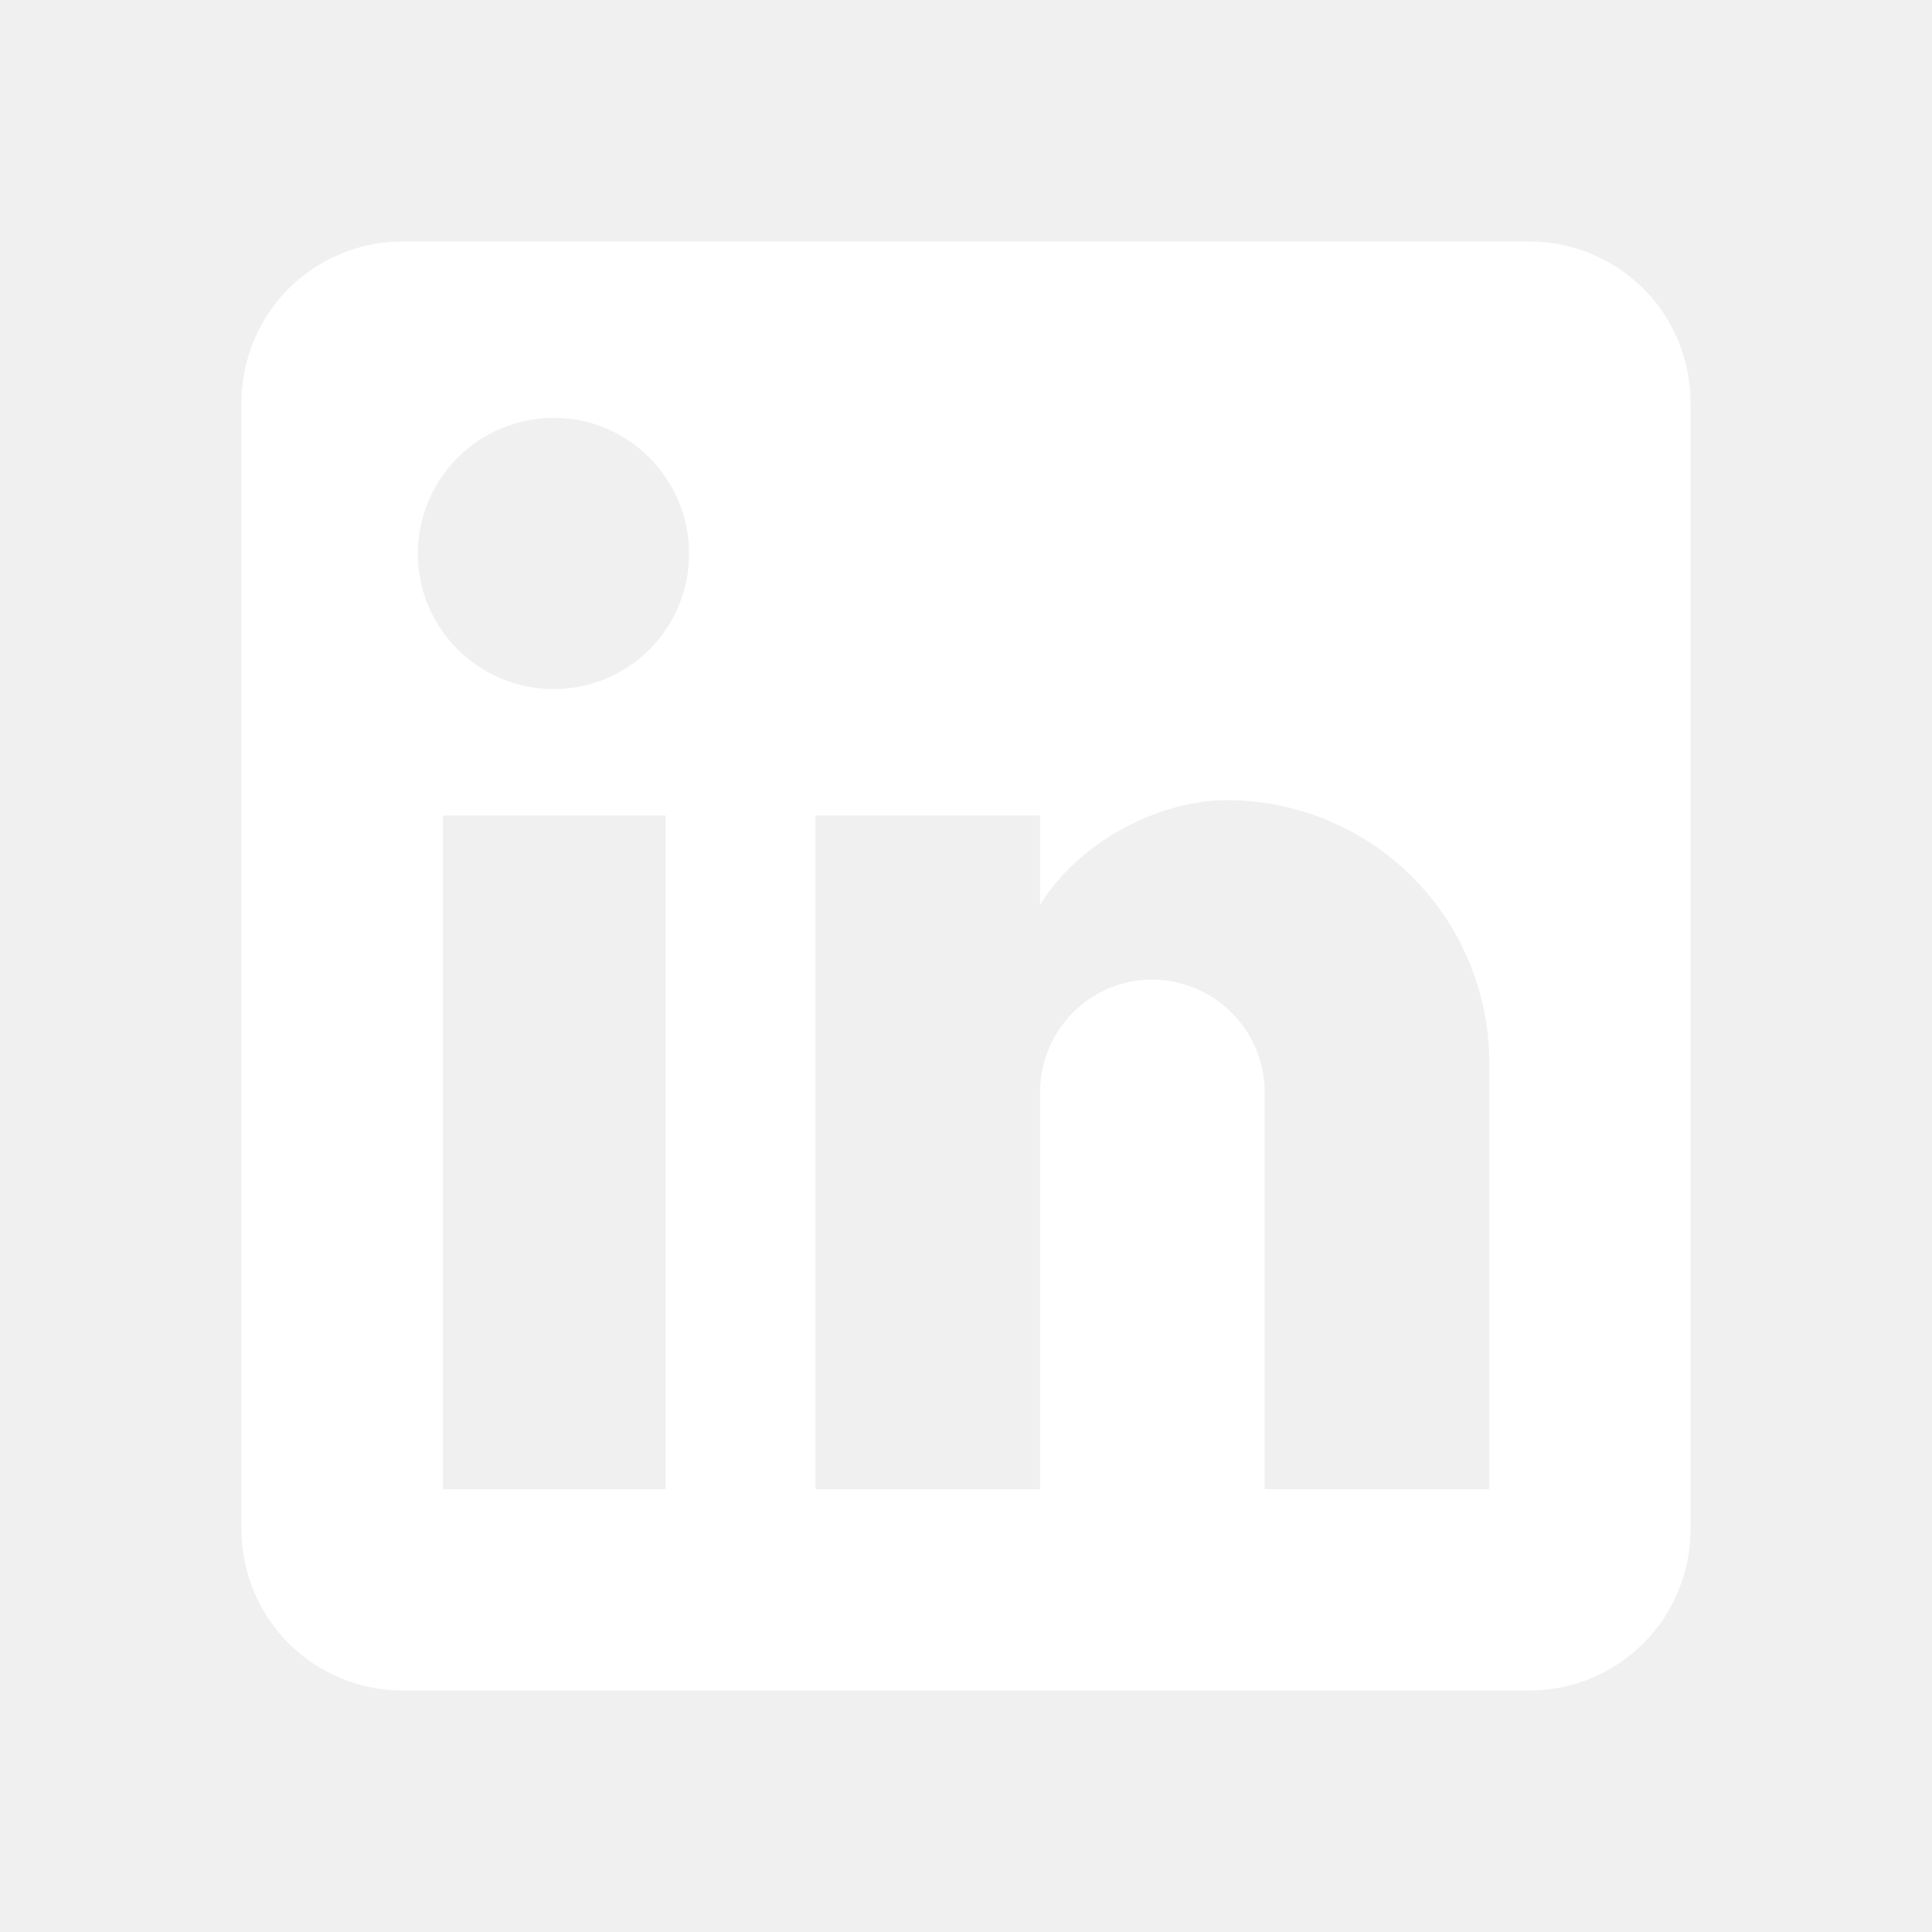
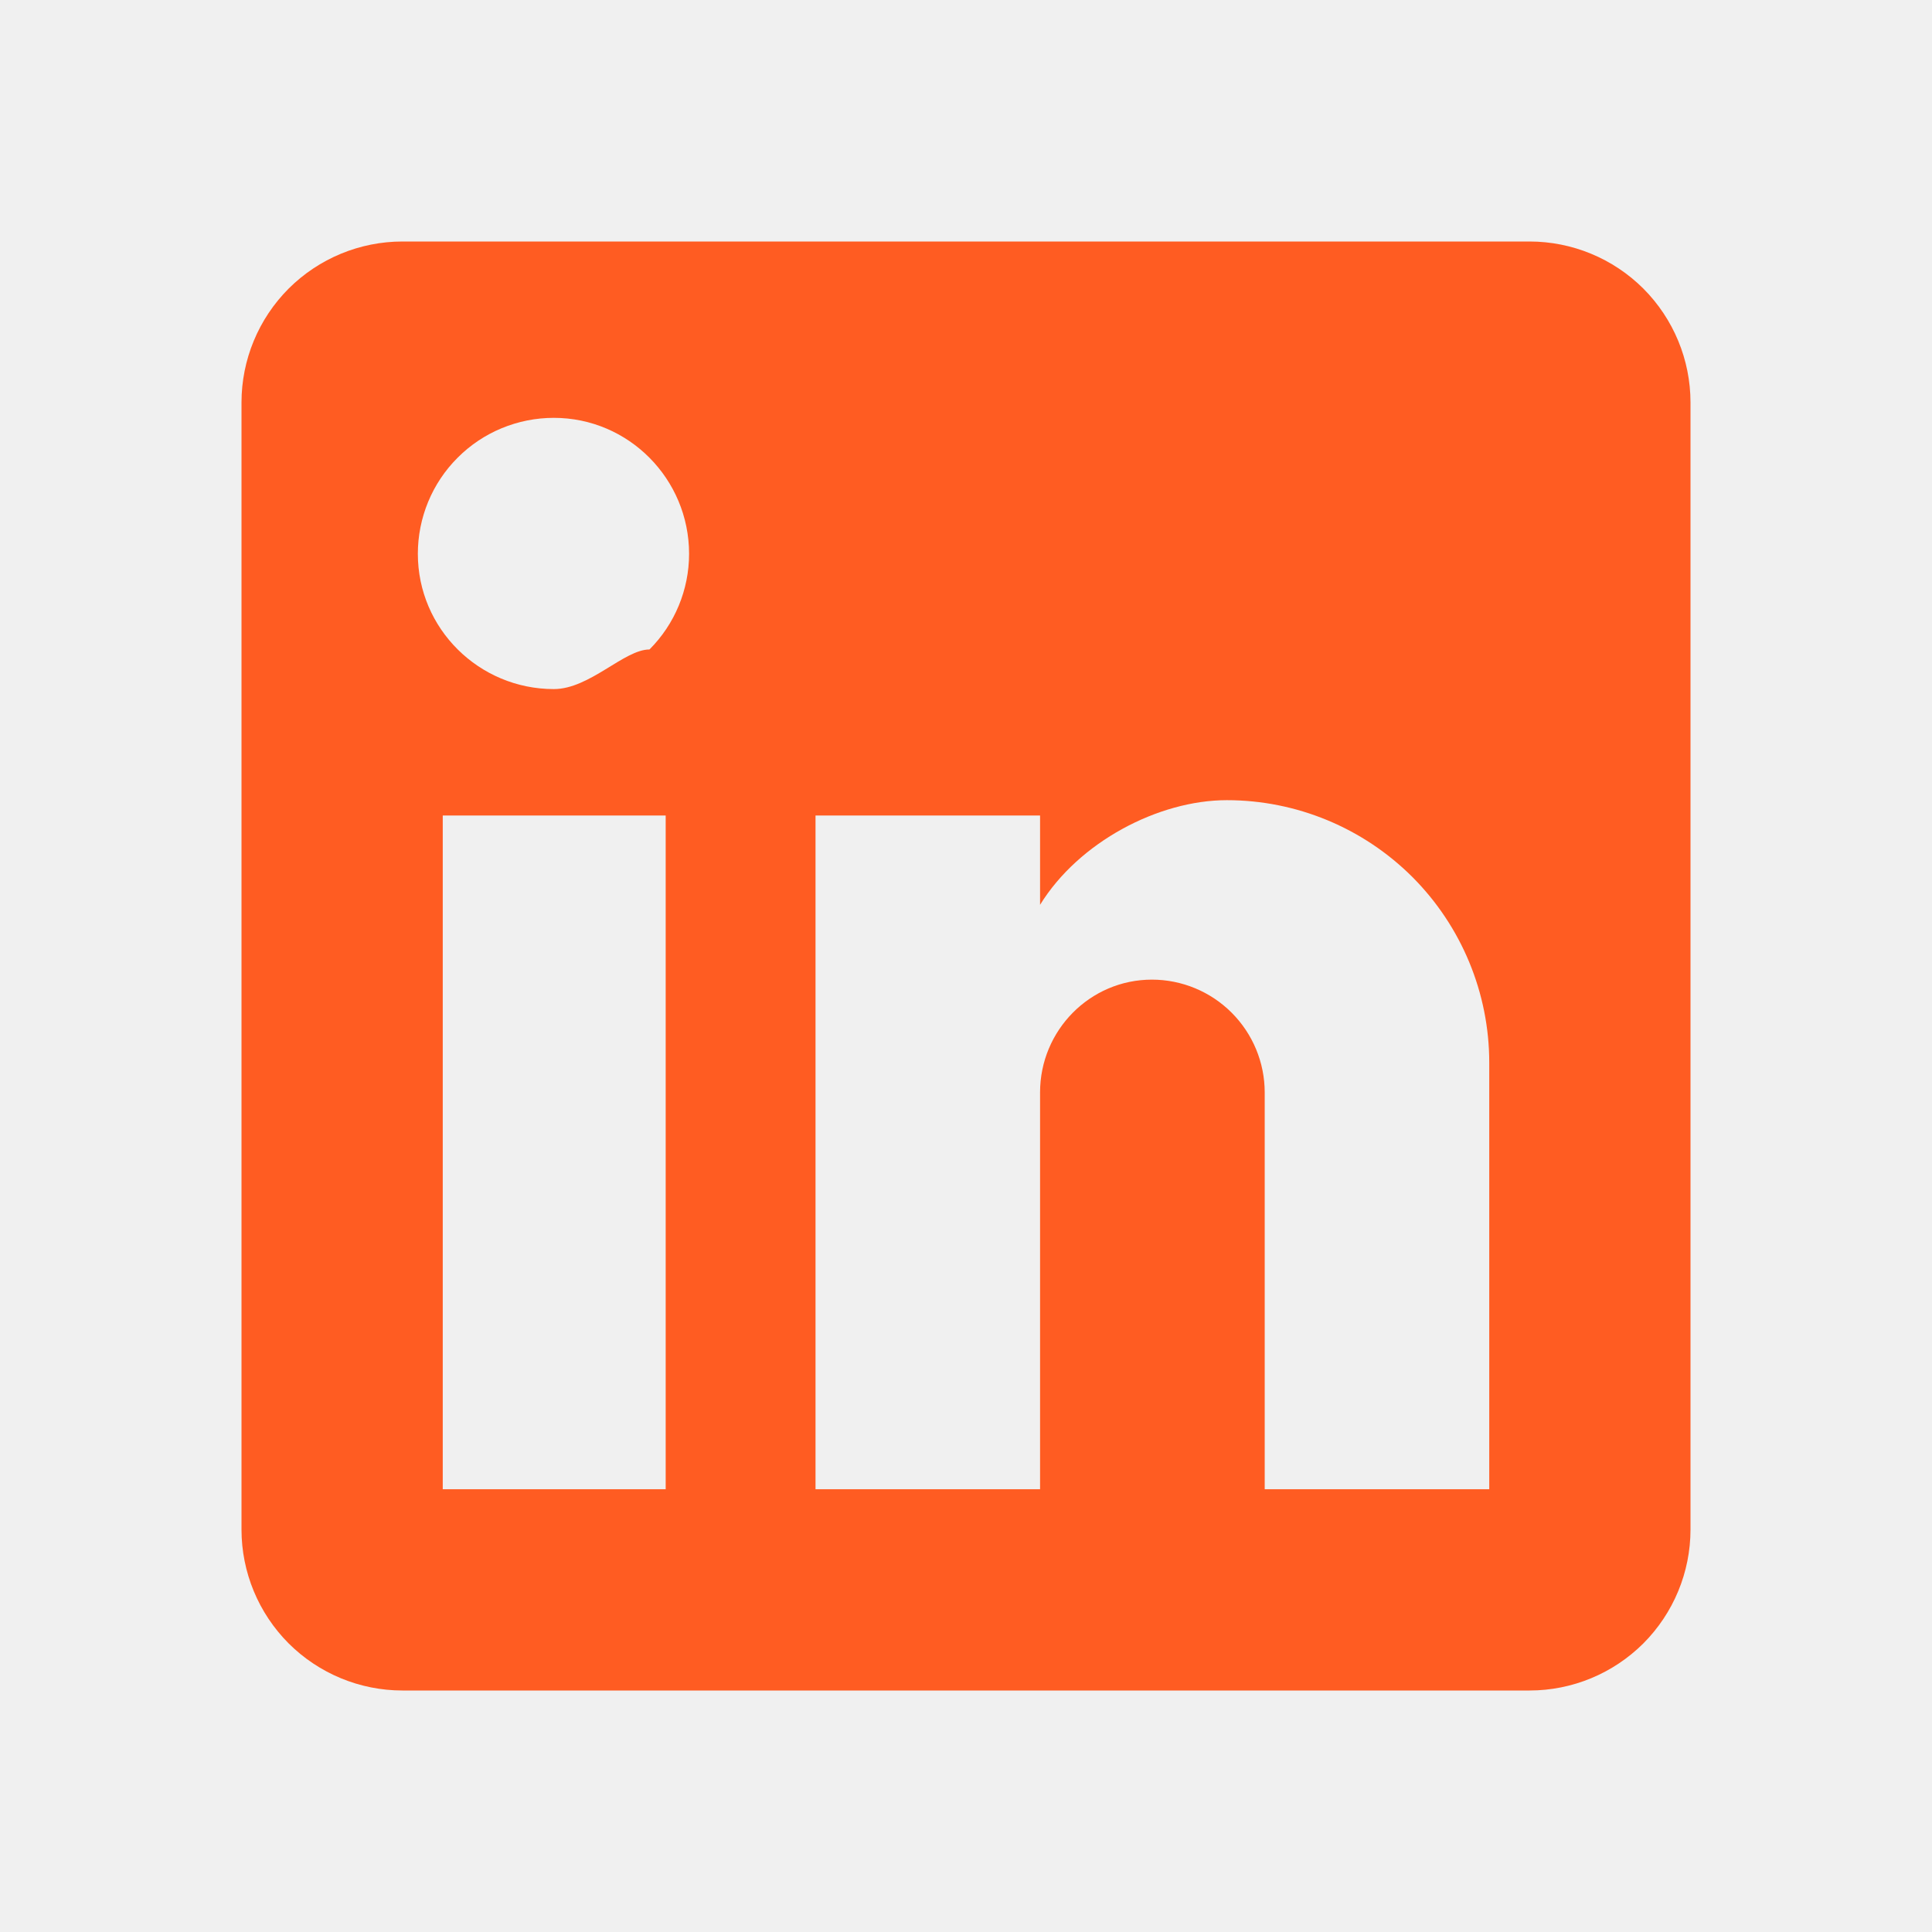
<svg xmlns="http://www.w3.org/2000/svg" width="18" height="18" viewBox="0 0 18 18" fill="none">
-   <path d="M14.25 2.25C14.648 2.25 15.029 2.408 15.311 2.689C15.592 2.971 15.75 3.352 15.75 3.75V14.25C15.75 14.648 15.592 15.029 15.311 15.311C15.029 15.592 14.648 15.75 14.25 15.75H3.75C3.352 15.75 2.971 15.592 2.689 15.311C2.408 15.029 2.25 14.648 2.25 14.25V3.75C2.25 3.352 2.408 2.971 2.689 2.689C2.971 2.408 3.352 2.25 3.75 2.25H14.25ZM13.875 13.875V9.9C13.875 9.252 13.617 8.63 13.159 8.171C12.7 7.713 12.079 7.455 11.43 7.455C10.793 7.455 10.05 7.845 9.69 8.43V7.598H7.598V13.875H9.69V10.178C9.69 9.6 10.155 9.127 10.732 9.127C11.011 9.127 11.278 9.238 11.475 9.435C11.672 9.632 11.783 9.899 11.783 10.178V13.875H13.875ZM5.16 6.42C5.494 6.42 5.815 6.287 6.051 6.051C6.287 5.815 6.42 5.494 6.42 5.16C6.42 4.463 5.857 3.893 5.16 3.893C4.824 3.893 4.501 4.026 4.264 4.264C4.026 4.501 3.893 4.824 3.893 5.16C3.893 5.857 4.463 6.42 5.16 6.42ZM6.202 13.875V7.598H4.125V13.875H6.202Z" fill="white" />
+   <path d="M14.25 2.25C14.648 2.25 15.029 2.408 15.311 2.689C15.592 2.971 15.75 3.352 15.75 3.75V14.25C15.75 14.648 15.592 15.029 15.311 15.311C15.029 15.592 14.648 15.75 14.25 15.75H3.75C3.352 15.75 2.971 15.592 2.689 15.311C2.408 15.029 2.25 14.648 2.25 14.25V3.75C2.25 3.352 2.408 2.971 2.689 2.689C2.971 2.408 3.352 2.25 3.75 2.25H14.25ZM13.875 13.875V9.9C13.875 9.252 13.617 8.63 13.159 8.171C12.7 7.713 12.079 7.455 11.43 7.455C10.793 7.455 10.05 7.845 9.69 8.43V7.598H7.598V13.875H9.69V10.178C9.69 9.6 10.155 9.127 10.732 9.127C11.011 9.127 11.278 9.238 11.475 9.435C11.672 9.632 11.783 9.899 11.783 10.178V13.875H13.875ZM5.16 6.42C5.494 6.42 5.815 6.051 6.051 6.051C6.287 5.815 6.42 5.494 6.42 5.16C6.42 4.463 5.857 3.893 5.16 3.893C4.824 3.893 4.501 4.026 4.264 4.264C4.026 4.501 3.893 4.824 3.893 5.16C3.893 5.857 4.463 6.42 5.16 6.42ZM6.202 13.875V7.598H4.125V13.875H6.202Z" fill="#FF5C22" />
</svg>
